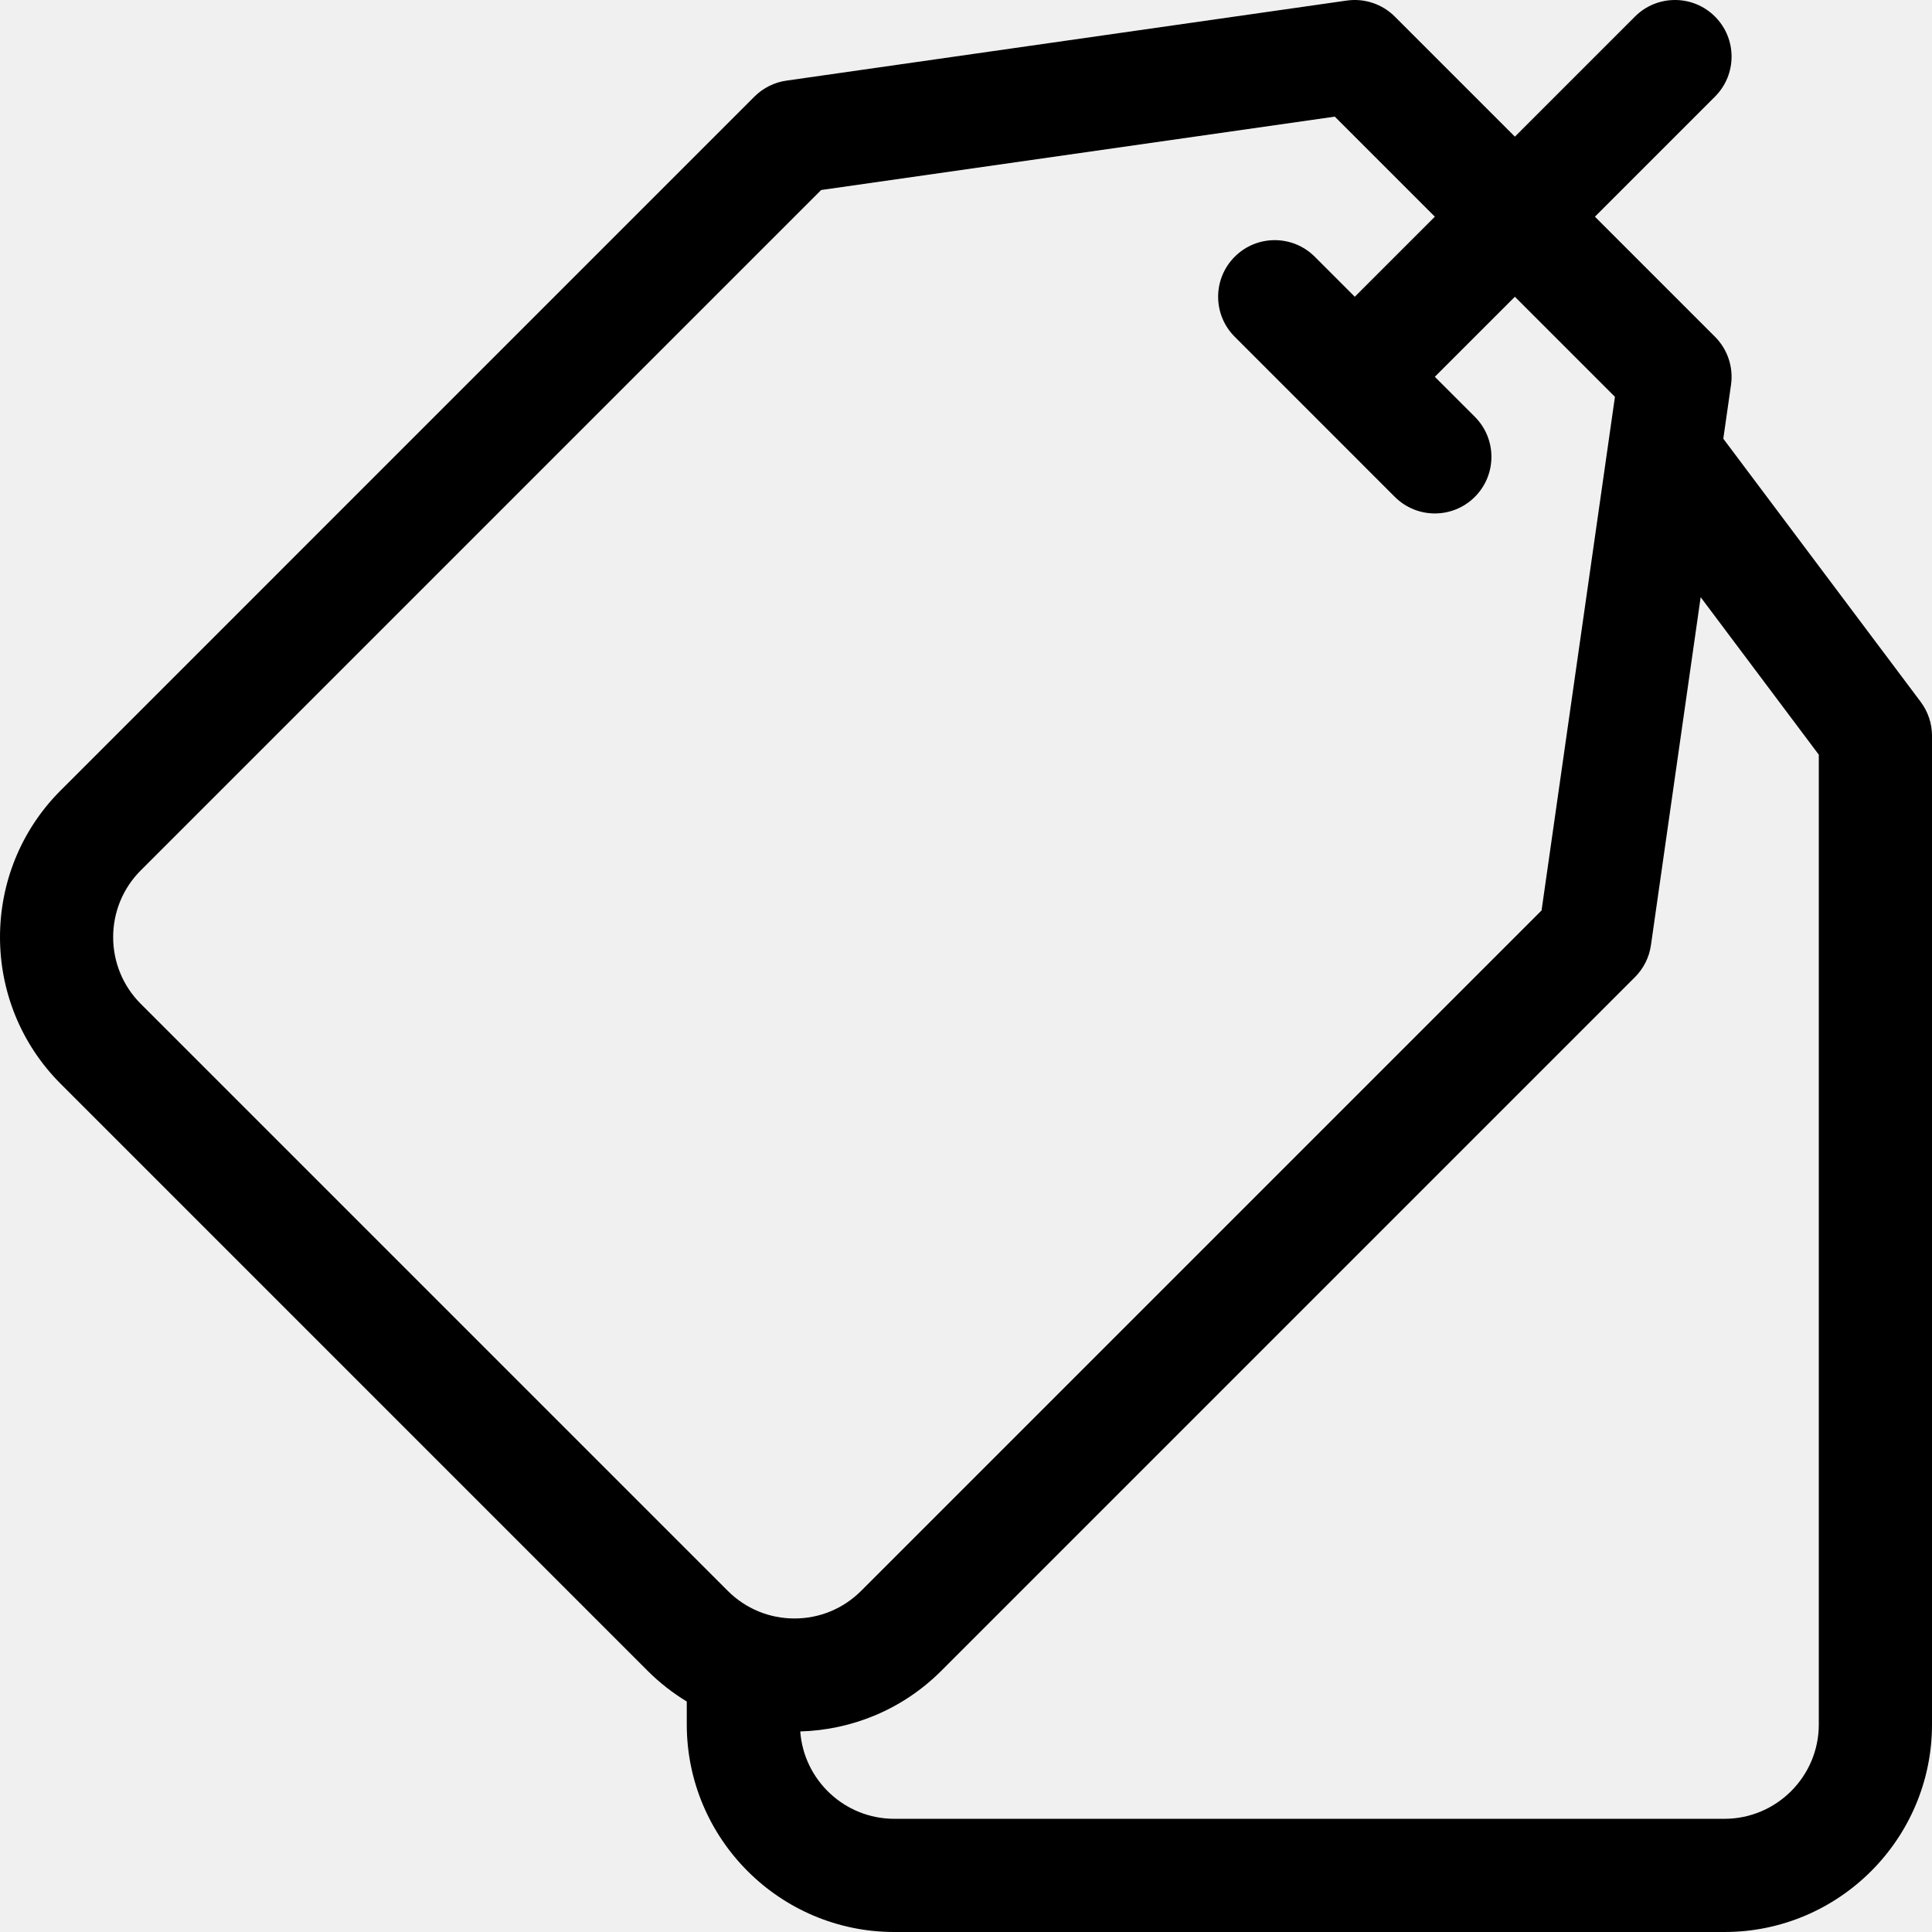
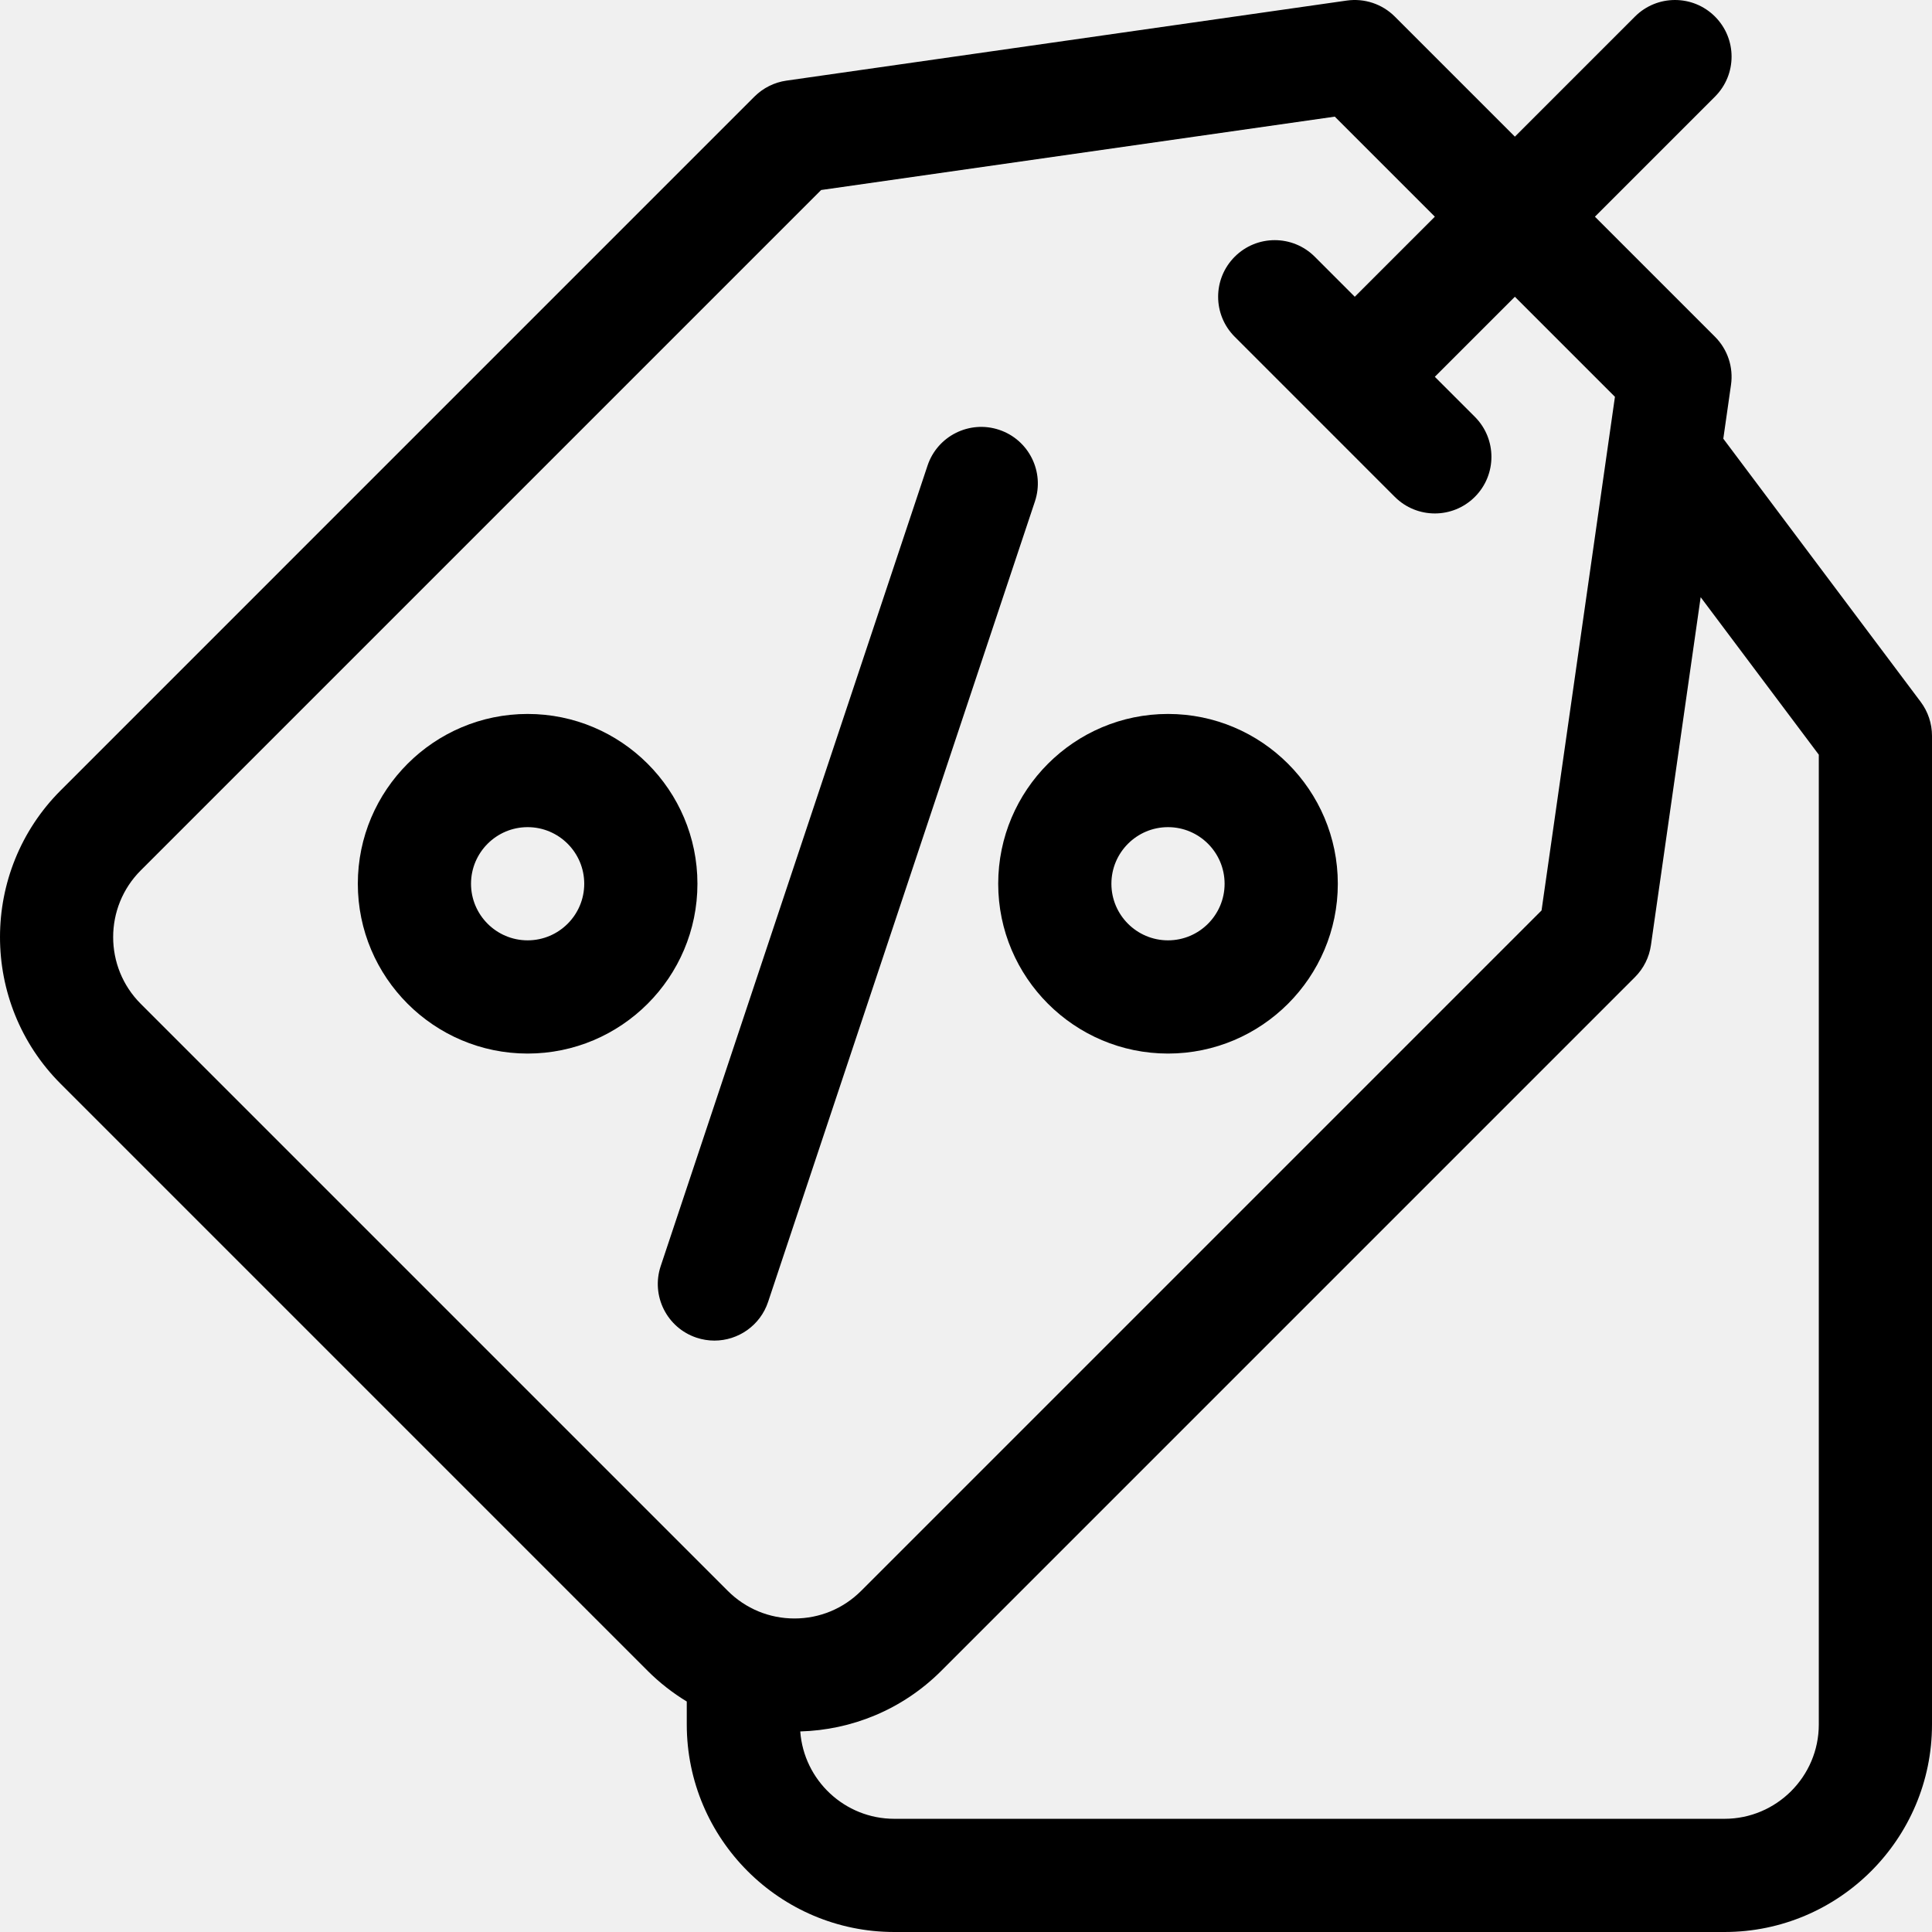
<svg xmlns="http://www.w3.org/2000/svg" width="100" height="100" viewBox="0 0 100 100" fill="none">
-   <path d="M99.414 36.328L89.198 22.707L89.597 19.917C89.727 19.004 89.42 18.083 88.768 17.431L82.553 11.216L88.768 5.001C89.912 3.857 89.912 2.002 88.768 0.858C87.624 -0.286 85.769 -0.286 84.625 0.858L78.41 7.073L72.195 0.858C71.543 0.206 70.622 -0.1 69.709 0.029L40.707 4.173C40.079 4.262 39.498 4.553 39.049 5.001L3.142 40.909C-1.047 45.097 -1.047 51.913 3.142 56.101L33.525 86.485C34.147 87.106 34.827 87.633 35.547 88.07V89.258C35.547 95.181 40.366 100 46.289 100H89.258C95.181 100 100 95.181 100 89.258V38.086C100 37.452 99.794 36.835 99.414 36.328ZM7.285 51.958C5.381 50.054 5.381 46.956 7.285 45.052L42.502 9.835L69.088 6.037L74.267 11.216L70.123 15.36L68.052 13.288C66.908 12.144 65.053 12.144 63.909 13.288C62.764 14.432 62.764 16.287 63.909 17.431L72.195 25.718C72.767 26.29 73.517 26.576 74.267 26.576C75.016 26.576 75.766 26.29 76.338 25.718C77.482 24.574 77.482 22.719 76.338 21.574L74.266 19.503L78.41 15.36L83.589 20.539L79.791 47.124L44.574 82.341C43.651 83.264 42.425 83.772 41.121 83.772C39.817 83.772 38.59 83.263 37.668 82.341L7.285 51.958ZM94.141 89.258C94.141 91.95 91.95 94.141 89.258 94.141H46.289C43.718 94.141 41.606 92.143 41.421 89.619C44.071 89.545 46.699 88.502 48.717 86.485L84.624 50.577C85.073 50.129 85.364 49.547 85.453 48.919L88.026 30.91L94.141 39.063V89.258Z" fill="black" />
+   <g clip-path="url(#clip0)">
+     <path d="M39.757 67.385L53.568 25.953C54.079 24.418 53.25 22.759 51.715 22.247C50.18 21.735 48.52 22.565 48.009 24.1L34.198 65.532C33.687 67.067 34.516 68.726 36.051 69.238C36.358 69.34 36.671 69.389 36.978 69.389C38.205 69.389 39.348 68.613 39.757 67.385Z" fill="black" />
+     <path d="M60.456 54.532C65.302 54.532 69.245 50.589 69.245 45.743C69.245 40.897 65.302 36.954 60.456 36.954C55.609 36.954 51.667 40.897 51.667 45.743C51.667 50.589 55.609 54.532 60.456 54.532ZM60.456 42.813C62.071 42.813 63.385 44.127 63.385 45.743C63.385 47.358 62.071 48.672 60.456 48.672C58.84 48.672 57.526 47.358 57.526 45.743C57.526 44.127 58.84 42.813 60.456 42.813Z" fill="black" />
+     <path d="M27.31 36.954C22.464 36.954 18.521 40.897 18.521 45.743C18.521 50.589 22.464 54.532 27.31 54.532C32.156 54.532 36.099 50.589 36.099 45.743C36.099 40.897 32.156 36.954 27.31 36.954ZM27.31 48.672C25.695 48.672 24.38 47.358 24.38 45.743C24.38 44.127 25.695 42.813 27.31 42.813C28.925 42.813 30.24 44.127 30.24 45.743C30.24 47.358 28.926 48.672 27.31 48.672Z" fill="black" />
+     <path d="M99.414 36.328L89.198 22.707L89.597 19.917C89.727 19.004 89.42 18.083 88.768 17.431L82.553 11.216L88.768 5.001C89.912 3.857 89.912 2.002 88.768 0.858C87.624 -0.286 85.769 -0.286 84.625 0.858L78.41 7.073L72.195 0.858C71.543 0.206 70.622 -0.1 69.709 0.029L40.707 4.173C40.079 4.262 39.498 4.553 39.049 5.001L3.142 40.909C-1.047 45.097 -1.047 51.913 3.142 56.101L33.525 86.485C34.147 87.106 34.827 87.633 35.547 88.07V89.258C35.547 95.181 40.366 100 46.289 100H89.258C95.181 100 100 95.181 100 89.258V38.086C100 37.452 99.794 36.835 99.414 36.328ZM7.285 51.958C5.381 50.054 5.381 46.956 7.285 45.052L42.502 9.835L69.088 6.037L74.267 11.216L70.123 15.36L68.052 13.288C66.908 12.144 65.053 12.144 63.909 13.288C62.764 14.432 62.764 16.287 63.909 17.431L72.195 25.718C72.767 26.29 73.517 26.576 74.267 26.576C75.016 26.576 75.766 26.29 76.338 25.718C77.482 24.574 77.482 22.719 76.338 21.574L74.266 19.503L78.41 15.36L83.589 20.539L79.791 47.124L44.574 82.341C43.651 83.264 42.425 83.772 41.121 83.772C39.817 83.772 38.59 83.263 37.668 82.341L7.285 51.958ZM94.141 89.258C94.141 91.95 91.95 94.141 89.258 94.141H46.289C43.718 94.141 41.606 92.143 41.421 89.619C44.071 89.545 46.699 88.502 48.717 86.485L84.624 50.577C85.073 50.129 85.364 49.547 85.453 48.919L88.026 30.91L94.141 39.063V89.258Z" fill="black" />
+   </g>
+   <defs>
+     <clipPath id="clip0">
+       <rect width="100" height="100" fill="white" />
+     </clipPath>
+   </defs>
</svg>
